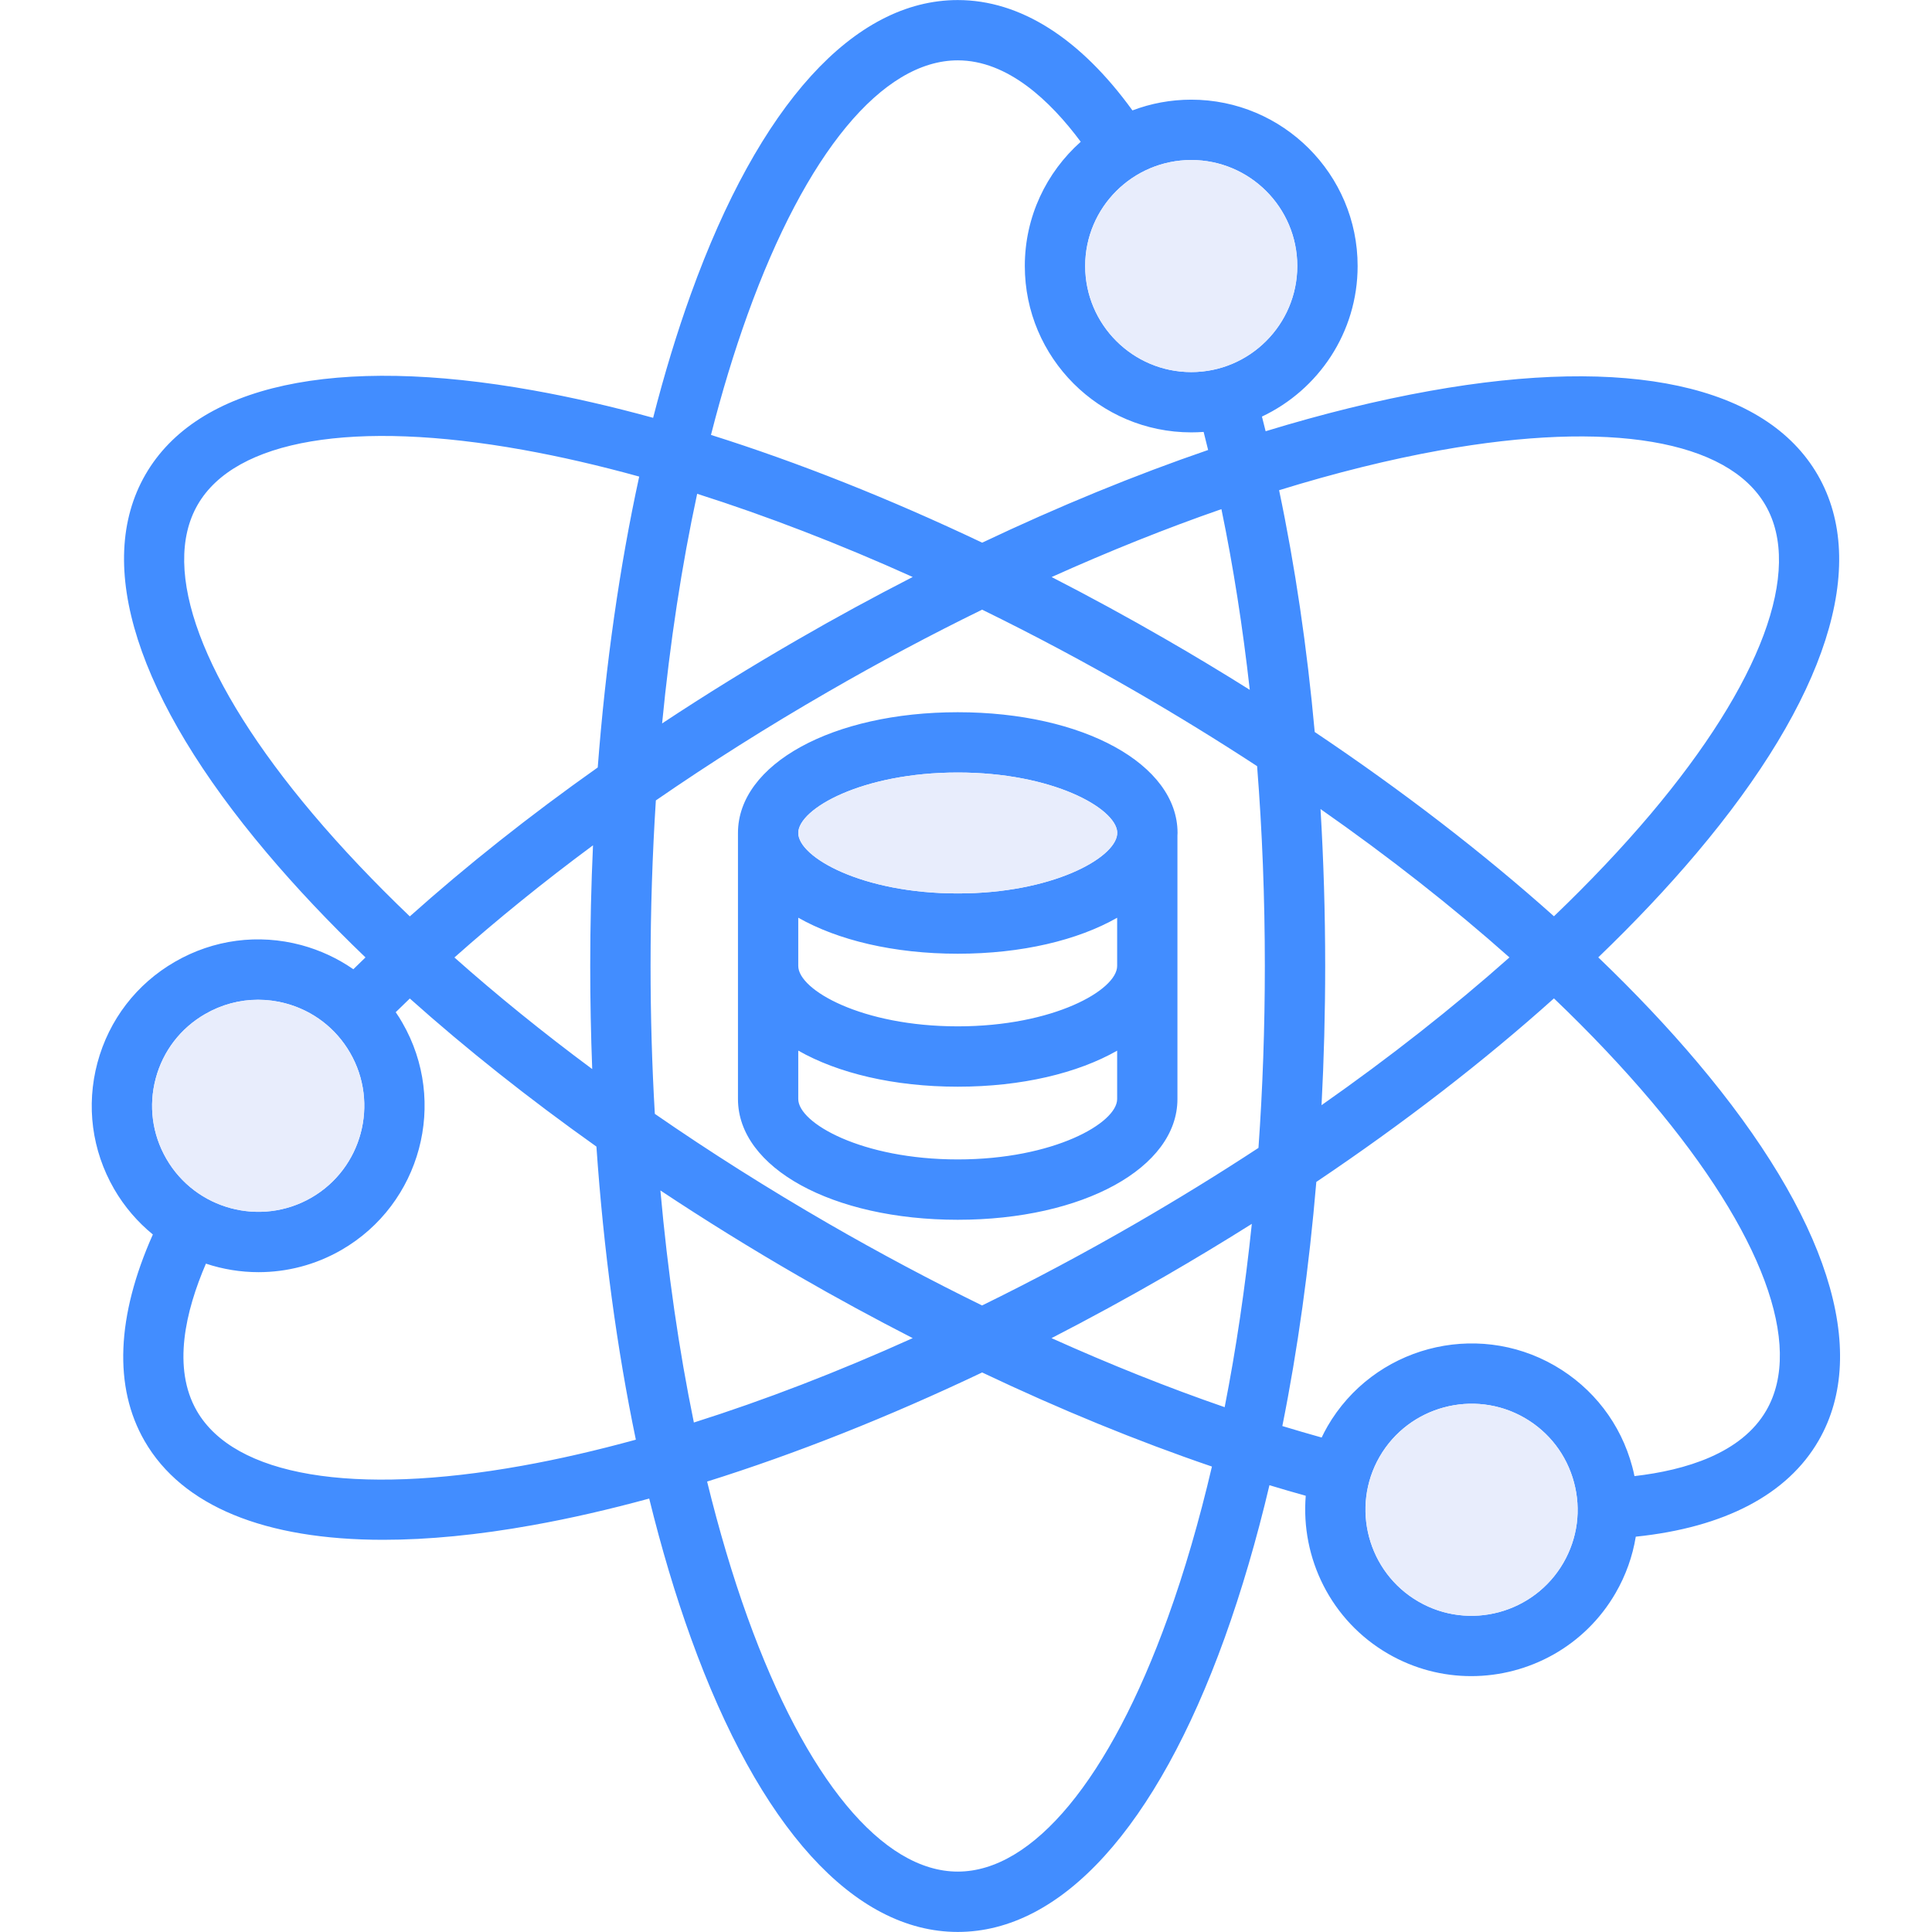
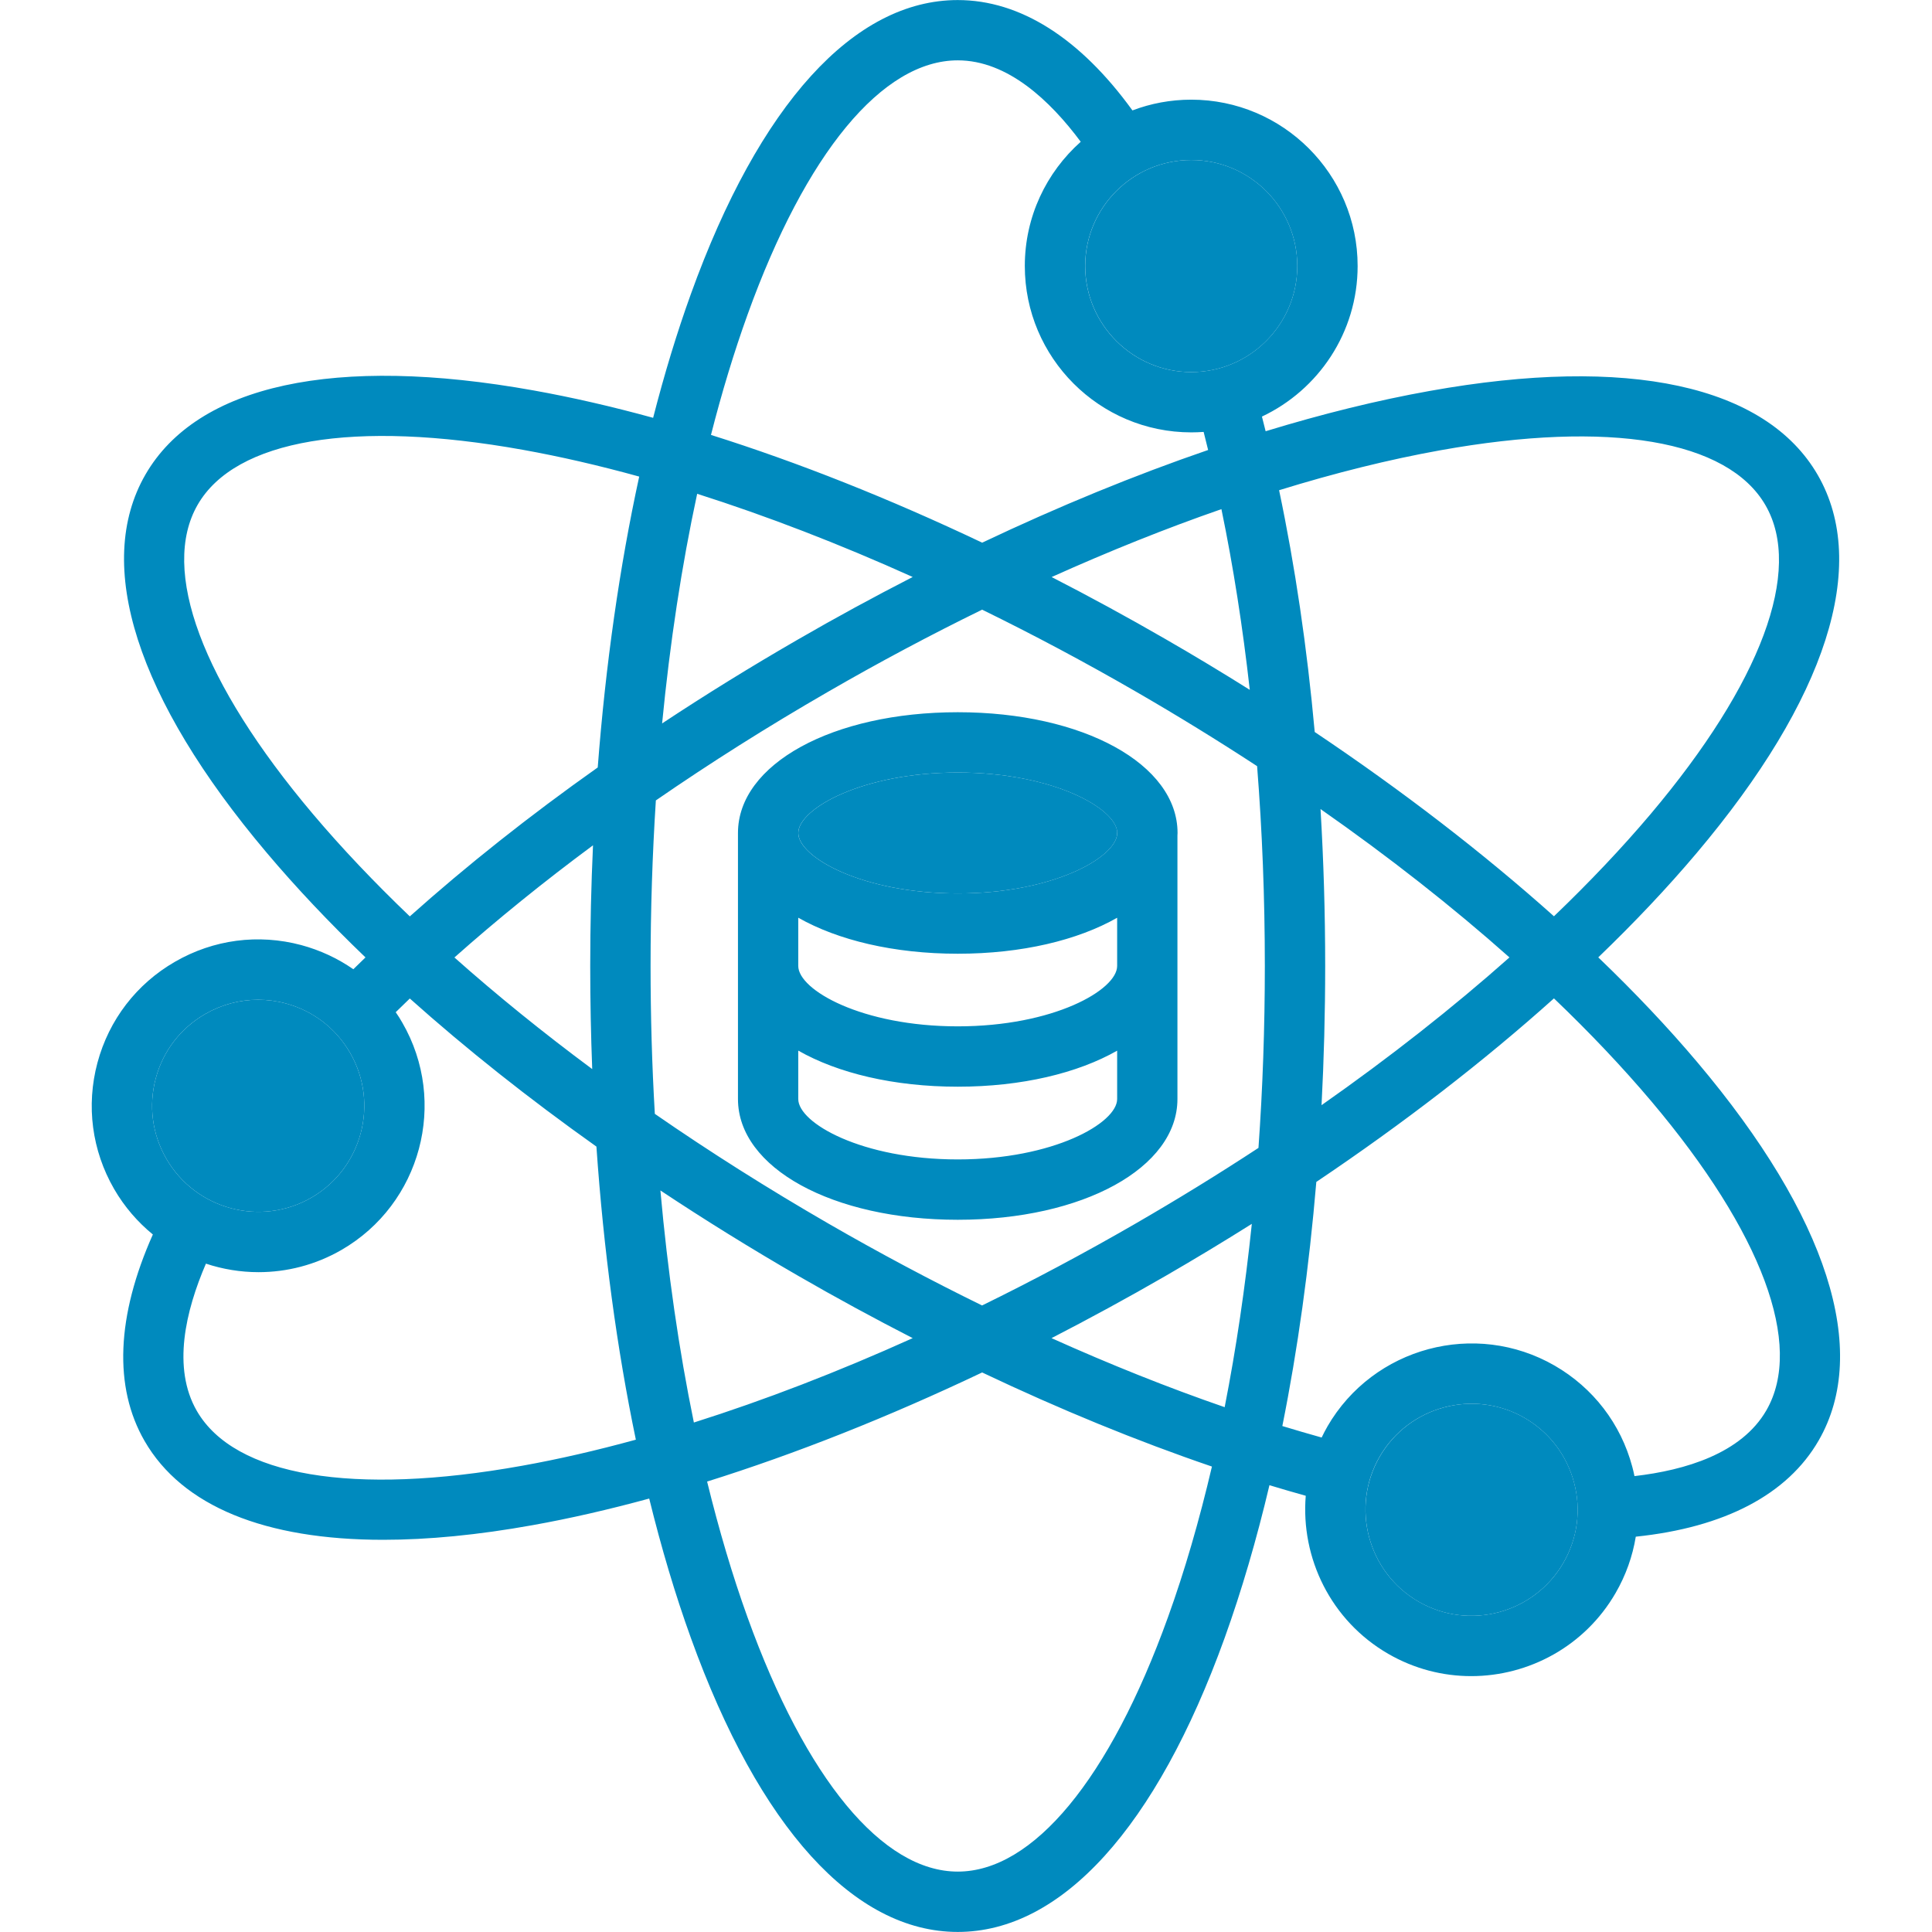
<svg xmlns="http://www.w3.org/2000/svg" width="34" height="34" viewBox="0 0 34 34" fill="none">
-   <path d="M16.855 12.534C14.65 12.534 12.987 13.448 12.987 14.659V19.341C12.987 20.552 14.65 21.466 16.855 21.466C19.059 21.466 20.721 20.552 20.721 19.341V14.703C20.722 14.688 20.723 14.674 20.723 14.659C20.723 13.448 19.061 12.534 16.855 12.534ZM19.66 19.341C19.66 19.764 18.541 20.404 16.855 20.404C15.168 20.404 14.048 19.764 14.048 19.341V18.489C14.743 18.885 15.728 19.124 16.855 19.124C17.982 19.124 18.966 18.885 19.66 18.49V19.341ZM19.66 16.999C19.66 17.422 18.541 18.062 16.855 18.062C15.168 18.062 14.048 17.422 14.048 16.999V16.15C14.743 16.545 15.728 16.784 16.855 16.784C17.982 16.784 18.966 16.546 19.66 16.151V16.999ZM19.66 14.659V14.682C19.62 15.105 18.512 15.723 16.855 15.723C15.168 15.723 14.048 15.083 14.048 14.659C14.048 14.236 15.168 13.595 16.855 13.595C18.523 13.595 19.636 14.222 19.661 14.645C19.66 14.65 19.66 14.654 19.66 14.659ZM16.855 12.534C14.65 12.534 12.987 13.448 12.987 14.659V19.341C12.987 20.552 14.65 21.466 16.855 21.466C19.059 21.466 20.721 20.552 20.721 19.341V14.703C20.722 14.688 20.723 14.674 20.723 14.659C20.723 13.448 19.061 12.534 16.855 12.534ZM19.66 19.341C19.66 19.764 18.541 20.404 16.855 20.404C15.168 20.404 14.048 19.764 14.048 19.341V18.489C14.743 18.885 15.728 19.124 16.855 19.124C17.982 19.124 18.966 18.885 19.66 18.49V19.341ZM19.66 16.999C19.66 17.422 18.541 18.062 16.855 18.062C15.168 18.062 14.048 17.422 14.048 16.999V16.15C14.743 16.545 15.728 16.784 16.855 16.784C17.982 16.784 18.966 16.546 19.66 16.151V16.999ZM19.66 14.659V14.682C19.62 15.105 18.512 15.723 16.855 15.723C15.168 15.723 14.048 15.083 14.048 14.659C14.048 14.236 15.168 13.595 16.855 13.595C18.523 13.595 19.636 14.222 19.661 14.645C19.66 14.65 19.66 14.654 19.66 14.659ZM16.855 12.534C14.65 12.534 12.987 13.448 12.987 14.659V19.341C12.987 20.552 14.65 21.466 16.855 21.466C19.059 21.466 20.721 20.552 20.721 19.341V14.703C20.722 14.688 20.723 14.674 20.723 14.659C20.723 13.448 19.061 12.534 16.855 12.534ZM19.66 19.341C19.66 19.764 18.541 20.404 16.855 20.404C15.168 20.404 14.048 19.764 14.048 19.341V18.489C14.743 18.885 15.728 19.124 16.855 19.124C17.982 19.124 18.966 18.885 19.66 18.49V19.341ZM19.66 16.999C19.66 17.422 18.541 18.062 16.855 18.062C15.168 18.062 14.048 17.422 14.048 16.999V16.15C14.743 16.545 15.728 16.784 16.855 16.784C17.982 16.784 18.966 16.546 19.66 16.151V16.999ZM19.66 14.659V14.682C19.62 15.105 18.512 15.723 16.855 15.723C15.168 15.723 14.048 15.083 14.048 14.659C14.048 14.236 15.168 13.595 16.855 13.595C18.523 13.595 19.636 14.222 19.661 14.645C19.66 14.65 19.66 14.654 19.66 14.659ZM16.855 12.534C14.65 12.534 12.987 13.448 12.987 14.659V19.341C12.987 20.552 14.65 21.466 16.855 21.466C19.059 21.466 20.721 20.552 20.721 19.341V14.703C20.722 14.688 20.723 14.674 20.723 14.659C20.723 13.448 19.061 12.534 16.855 12.534ZM19.66 19.341C19.66 19.764 18.541 20.404 16.855 20.404C15.168 20.404 14.048 19.764 14.048 19.341V18.489C14.743 18.885 15.728 19.124 16.855 19.124C17.982 19.124 18.966 18.885 19.66 18.49V19.341ZM19.66 16.999C19.66 17.422 18.541 18.062 16.855 18.062C15.168 18.062 14.048 17.422 14.048 16.999V16.15C14.743 16.545 15.728 16.784 16.855 16.784C17.982 16.784 18.966 16.546 19.66 16.151V16.999ZM19.66 14.659V14.682C19.62 15.105 18.512 15.723 16.855 15.723C15.168 15.723 14.048 15.083 14.048 14.659C14.048 14.236 15.168 13.595 16.855 13.595C18.523 13.595 19.636 14.222 19.661 14.645C19.66 14.65 19.66 14.654 19.66 14.659ZM29.872 18.696C29.354 18.082 28.768 17.463 28.127 16.848C28.762 16.237 29.342 15.624 29.856 15.015C32.145 12.305 32.902 9.942 31.99 8.36C31.077 6.779 28.651 6.253 25.16 6.88C24.242 7.044 23.274 7.283 22.273 7.589C22.252 7.503 22.231 7.417 22.208 7.331C23.202 6.862 23.892 5.851 23.892 4.681C23.892 3.067 22.578 1.754 20.964 1.754C20.6 1.754 20.251 1.821 19.929 1.943C19.008 0.671 17.952 0.001 16.855 0.001C15.029 0.001 13.36 1.839 12.158 5.175C11.912 5.856 11.691 6.585 11.494 7.353C10.77 7.154 10.066 6.992 9.39 6.871C5.899 6.244 3.473 6.77 2.56 8.351C1.647 9.932 2.404 12.296 4.693 15.006C5.21 15.619 5.793 16.236 6.432 16.849C6.36 16.918 6.289 16.987 6.218 17.057C5.943 16.866 5.635 16.722 5.302 16.632C4.546 16.43 3.757 16.534 3.08 16.925C2.403 17.315 1.918 17.946 1.715 18.702C1.513 19.458 1.617 20.247 2.008 20.924C2.19 21.239 2.424 21.507 2.69 21.725C2.049 23.162 1.997 24.412 2.545 25.36C3.207 26.507 4.663 27.098 6.744 27.098C7.534 27.098 8.414 27.013 9.375 26.84C10.035 26.722 10.721 26.564 11.425 26.372C11.639 27.242 11.883 28.063 12.158 28.824C13.36 32.161 15.029 33.999 16.855 33.999C18.681 33.999 20.349 32.161 21.552 28.824C21.85 27.995 22.114 27.094 22.34 26.137C22.555 26.202 22.767 26.264 22.979 26.323C22.889 27.417 23.419 28.52 24.431 29.105C24.892 29.371 25.394 29.497 25.891 29.497C26.903 29.497 27.89 28.972 28.432 28.034C28.612 27.723 28.731 27.387 28.787 27.043C30.349 26.881 31.457 26.301 32.005 25.351C32.918 23.77 32.16 21.407 29.872 18.696ZM2.928 20.393C2.678 19.961 2.612 19.458 2.741 18.977C2.87 18.495 3.179 18.094 3.611 17.845C3.899 17.679 4.217 17.594 4.541 17.594C4.703 17.594 4.866 17.615 5.027 17.658C5.508 17.787 5.911 18.096 6.161 18.528C6.676 19.418 6.37 20.563 5.479 21.077C4.587 21.591 3.442 21.284 2.928 20.393ZM9.187 25.795C6.213 26.329 4.127 25.977 3.464 24.83C3.027 24.073 3.266 23.069 3.624 22.238C3.922 22.337 4.235 22.388 4.55 22.388C5.047 22.388 5.549 22.262 6.009 21.997C7.408 21.189 7.888 19.394 7.08 17.997C7.044 17.933 7.005 17.872 6.964 17.813C7.046 17.732 7.129 17.652 7.212 17.572C8.203 18.458 9.306 19.333 10.496 20.178C10.622 21.998 10.857 23.736 11.19 25.336C10.501 25.525 9.831 25.68 9.187 25.795ZM10.422 18.814C9.555 18.171 8.743 17.513 7.997 16.85C8.75 16.181 9.566 15.52 10.436 14.876C10.404 15.575 10.387 16.283 10.387 16.999C10.387 17.61 10.399 18.215 10.422 18.814ZM10.519 13.506C9.323 14.352 8.213 15.232 7.212 16.127C6.583 15.525 6.01 14.921 5.504 14.322C3.554 12.012 2.816 10.03 3.479 8.882C4.142 7.734 6.228 7.382 9.202 7.916C9.859 8.034 10.544 8.192 11.249 8.387C10.904 9.97 10.658 11.696 10.519 13.506ZM20.964 2.816C21.993 2.816 22.83 3.652 22.83 4.681C22.83 5.71 21.993 6.548 20.964 6.548C19.934 6.548 19.097 5.71 19.097 4.681C19.097 3.652 19.934 2.816 20.964 2.816ZM21.994 12.14C21.512 11.837 21.019 11.54 20.516 11.25C19.848 10.864 19.177 10.499 18.507 10.155C19.521 9.699 20.521 9.298 21.495 8.96C21.704 9.971 21.87 11.035 21.994 12.14ZM13.156 5.536C14.181 2.693 15.529 1.062 16.855 1.062C17.731 1.062 18.481 1.771 19.019 2.495C18.416 3.032 18.035 3.812 18.035 4.681C18.035 6.296 19.349 7.609 20.964 7.609C21.038 7.609 21.11 7.606 21.182 7.601C21.209 7.706 21.235 7.812 21.261 7.919C19.97 8.362 18.634 8.91 17.285 9.55C15.655 8.776 14.046 8.137 12.512 7.654C12.703 6.905 12.918 6.196 13.156 5.536ZM12.269 8.69C13.492 9.079 14.767 9.57 16.062 10.154C15.386 10.501 14.708 10.869 14.034 11.259C13.213 11.733 12.417 12.225 11.652 12.731C11.79 11.31 11.997 9.952 12.269 8.69ZM11.622 20.95C12.401 21.467 13.212 21.97 14.048 22.453C14.718 22.84 15.391 23.205 16.062 23.549C14.746 24.143 13.453 24.641 12.211 25.034C11.948 23.755 11.75 22.383 11.622 20.95ZM20.553 28.464C19.529 31.307 18.181 32.937 16.855 32.937C15.529 32.937 14.181 31.307 13.156 28.464C12.889 27.724 12.652 26.922 12.444 26.073C13.998 25.586 15.631 24.939 17.284 24.153C18.653 24.803 20.009 25.359 21.328 25.809C21.106 26.757 20.848 27.648 20.553 28.464ZM21.552 24.764C20.555 24.42 19.535 24.012 18.505 23.549C19.17 23.206 19.837 22.844 20.502 22.46C21.021 22.16 21.531 21.852 22.03 21.538C21.913 22.66 21.753 23.741 21.552 24.764ZM22.147 20.201C21.446 20.661 20.719 21.108 19.97 21.541C19.076 22.057 18.177 22.536 17.283 22.974C16.384 22.534 15.48 22.053 14.579 21.533C13.513 20.917 12.49 20.27 11.524 19.602C11.474 18.75 11.449 17.88 11.449 16.999C11.449 16.011 11.481 15.037 11.542 14.086C12.499 13.426 13.51 12.787 14.564 12.179C15.47 11.655 16.38 11.171 17.284 10.729C18.183 11.169 19.086 11.649 19.986 12.169C20.72 12.593 21.433 13.032 22.123 13.483C22.213 14.624 22.259 15.801 22.259 16.999C22.259 18.087 22.221 19.159 22.147 20.201ZM25.348 7.924C28.322 7.39 30.407 7.743 31.07 8.892C31.732 10.039 30.994 12.021 29.045 14.33C28.541 14.926 27.972 15.526 27.347 16.125C26.105 15.014 24.685 13.92 23.137 12.882C23.002 11.393 22.791 9.964 22.51 8.627C23.496 8.322 24.447 8.086 25.348 7.924ZM23.239 14.238C24.448 15.083 25.565 15.961 26.564 16.849C25.57 17.732 24.459 18.606 23.257 19.449C23.299 18.645 23.321 17.826 23.321 16.999C23.321 16.064 23.293 15.142 23.239 14.238ZM27.513 27.503C26.997 28.394 25.853 28.701 24.963 28.185C24.072 27.671 23.765 26.526 24.279 25.635C24.794 24.745 25.938 24.439 26.829 24.952C27.262 25.202 27.57 25.605 27.699 26.086C27.829 26.568 27.762 27.071 27.513 27.503ZM31.085 24.82C30.648 25.578 29.66 25.874 28.764 25.977C28.753 25.922 28.74 25.866 28.725 25.811C28.523 25.056 28.038 24.425 27.36 24.033C25.962 23.227 24.168 23.708 23.36 25.104V25.105C23.323 25.169 23.29 25.233 23.259 25.298C23.03 25.234 22.8 25.167 22.567 25.096C22.838 23.747 23.038 22.304 23.165 20.8C24.703 19.766 26.113 18.677 27.347 17.57C27.979 18.174 28.553 18.78 29.061 19.381C31.01 21.69 31.748 23.672 31.085 24.82ZM16.855 12.534C14.65 12.534 12.987 13.448 12.987 14.659V19.341C12.987 20.552 14.65 21.466 16.855 21.466C19.059 21.466 20.721 20.552 20.721 19.341V14.703C20.722 14.688 20.723 14.674 20.723 14.659C20.723 13.448 19.061 12.534 16.855 12.534ZM19.66 19.341C19.66 19.764 18.541 20.404 16.855 20.404C15.168 20.404 14.048 19.764 14.048 19.341V18.489C14.743 18.885 15.728 19.124 16.855 19.124C17.982 19.124 18.966 18.885 19.66 18.49V19.341ZM19.66 16.999C19.66 17.422 18.541 18.062 16.855 18.062C15.168 18.062 14.048 17.422 14.048 16.999V16.15C14.743 16.545 15.728 16.784 16.855 16.784C17.982 16.784 18.966 16.546 19.66 16.151V16.999ZM19.66 14.659V14.682C19.62 15.105 18.512 15.723 16.855 15.723C15.168 15.723 14.048 15.083 14.048 14.659C14.048 14.236 15.168 13.595 16.855 13.595C18.523 13.595 19.636 14.222 19.661 14.645C19.66 14.65 19.66 14.654 19.66 14.659ZM16.855 12.534C14.65 12.534 12.987 13.448 12.987 14.659V19.341C12.987 20.552 14.65 21.466 16.855 21.466C19.059 21.466 20.721 20.552 20.721 19.341V14.703C20.722 14.688 20.723 14.674 20.723 14.659C20.723 13.448 19.061 12.534 16.855 12.534ZM19.66 19.341C19.66 19.764 18.541 20.404 16.855 20.404C15.168 20.404 14.048 19.764 14.048 19.341V18.489C14.743 18.885 15.728 19.124 16.855 19.124C17.982 19.124 18.966 18.885 19.66 18.49V19.341ZM19.66 16.999C19.66 17.422 18.541 18.062 16.855 18.062C15.168 18.062 14.048 17.422 14.048 16.999V16.15C14.743 16.545 15.728 16.784 16.855 16.784C17.982 16.784 18.966 16.546 19.66 16.151V16.999ZM19.66 14.659V14.682C19.62 15.105 18.512 15.723 16.855 15.723C15.168 15.723 14.048 15.083 14.048 14.659C14.048 14.236 15.168 13.595 16.855 13.595C18.523 13.595 19.636 14.222 19.661 14.645C19.66 14.65 19.66 14.654 19.66 14.659ZM16.855 12.534C14.65 12.534 12.987 13.448 12.987 14.659V19.341C12.987 20.552 14.65 21.466 16.855 21.466C19.059 21.466 20.721 20.552 20.721 19.341V14.703C20.722 14.688 20.723 14.674 20.723 14.659C20.723 13.448 19.061 12.534 16.855 12.534ZM19.66 19.341C19.66 19.764 18.541 20.404 16.855 20.404C15.168 20.404 14.048 19.764 14.048 19.341V18.489C14.743 18.885 15.728 19.124 16.855 19.124C17.982 19.124 18.966 18.885 19.66 18.49V19.341ZM19.66 16.999C19.66 17.422 18.541 18.062 16.855 18.062C15.168 18.062 14.048 17.422 14.048 16.999V16.15C14.743 16.545 15.728 16.784 16.855 16.784C17.982 16.784 18.966 16.546 19.66 16.151V16.999ZM19.66 14.659V14.682C19.62 15.105 18.512 15.723 16.855 15.723C15.168 15.723 14.048 15.083 14.048 14.659C14.048 14.236 15.168 13.595 16.855 13.595C18.523 13.595 19.636 14.222 19.661 14.645C19.66 14.65 19.66 14.654 19.66 14.659ZM16.855 12.534C14.65 12.534 12.987 13.448 12.987 14.659V19.341C12.987 20.552 14.65 21.466 16.855 21.466C19.059 21.466 20.721 20.552 20.721 19.341V14.703C20.722 14.688 20.723 14.674 20.723 14.659C20.723 13.448 19.061 12.534 16.855 12.534ZM19.66 19.341C19.66 19.764 18.541 20.404 16.855 20.404C15.168 20.404 14.048 19.764 14.048 19.341V18.489C14.743 18.885 15.728 19.124 16.855 19.124C17.982 19.124 18.966 18.885 19.66 18.49V19.341ZM19.66 16.999C19.66 17.422 18.541 18.062 16.855 18.062C15.168 18.062 14.048 17.422 14.048 16.999V16.15C14.743 16.545 15.728 16.784 16.855 16.784C17.982 16.784 18.966 16.546 19.66 16.151V16.999ZM19.66 14.659V14.682C19.62 15.105 18.512 15.723 16.855 15.723C15.168 15.723 14.048 15.083 14.048 14.659C14.048 14.236 15.168 13.595 16.855 13.595C18.523 13.595 19.636 14.222 19.661 14.645C19.66 14.65 19.66 14.654 19.66 14.659ZM16.855 12.534C14.65 12.534 12.987 13.448 12.987 14.659V19.341C12.987 20.552 14.65 21.466 16.855 21.466C19.059 21.466 20.721 20.552 20.721 19.341V14.703C20.722 14.688 20.723 14.674 20.723 14.659C20.723 13.448 19.061 12.534 16.855 12.534ZM19.66 19.341C19.66 19.764 18.541 20.404 16.855 20.404C15.168 20.404 14.048 19.764 14.048 19.341V18.489C14.743 18.885 15.728 19.124 16.855 19.124C17.982 19.124 18.966 18.885 19.66 18.49V19.341ZM19.66 16.999C19.66 17.422 18.541 18.062 16.855 18.062C15.168 18.062 14.048 17.422 14.048 16.999V16.15C14.743 16.545 15.728 16.784 16.855 16.784C17.982 16.784 18.966 16.546 19.66 16.151V16.999ZM19.66 14.659V14.682C19.62 15.105 18.512 15.723 16.855 15.723C15.168 15.723 14.048 15.083 14.048 14.659C14.048 14.236 15.168 13.595 16.855 13.595C18.523 13.595 19.636 14.222 19.661 14.645C19.66 14.65 19.66 14.654 19.66 14.659Z" fill="#428DFF" />
-   <path d="M22.83 4.681C22.83 5.71 21.994 6.548 20.965 6.548C19.935 6.548 19.098 5.71 19.098 4.681C19.098 3.652 19.935 2.816 20.965 2.816C21.994 2.816 22.83 3.652 22.83 4.681Z" fill="#E8EDFC" />
-   <path d="M27.513 27.503C26.998 28.394 25.854 28.701 24.963 28.186C24.072 27.671 23.766 26.527 24.28 25.636C24.794 24.745 25.939 24.439 26.83 24.952C27.262 25.202 27.571 25.605 27.7 26.087C27.829 26.568 27.763 27.071 27.513 27.503Z" fill="#E8EDFC" />
-   <path d="M5.479 21.077C4.587 21.591 3.443 21.285 2.928 20.393C2.678 19.961 2.612 19.458 2.741 18.977C2.87 18.495 3.179 18.094 3.611 17.845C3.899 17.679 4.218 17.594 4.541 17.594C4.703 17.594 4.866 17.615 5.027 17.658C5.509 17.787 5.912 18.096 6.161 18.528C6.676 19.419 6.37 20.563 5.479 21.077Z" fill="#E8EDFC" />
-   <path d="M19.662 14.645C19.661 14.65 19.66 14.655 19.66 14.659V14.682C19.621 15.105 18.513 15.723 16.856 15.723C15.168 15.723 14.049 15.083 14.049 14.659C14.049 14.236 15.168 13.595 16.856 13.595C18.524 13.595 19.637 14.222 19.662 14.645Z" fill="#E8EDFC" />
+   <path d="M16.855 12.534C14.65 12.534 12.987 13.448 12.987 14.659V19.341C12.987 20.552 14.65 21.466 16.855 21.466C19.059 21.466 20.721 20.552 20.721 19.341V14.703C20.722 14.688 20.723 14.674 20.723 14.659C20.723 13.448 19.061 12.534 16.855 12.534ZM19.66 19.341C19.66 19.764 18.541 20.404 16.855 20.404C15.168 20.404 14.048 19.764 14.048 19.341V18.489C14.743 18.885 15.728 19.124 16.855 19.124C17.982 19.124 18.966 18.885 19.66 18.49V19.341ZM19.66 16.999C19.66 17.422 18.541 18.062 16.855 18.062C15.168 18.062 14.048 17.422 14.048 16.999V16.15C14.743 16.545 15.728 16.784 16.855 16.784C17.982 16.784 18.966 16.546 19.66 16.151V16.999ZM19.66 14.659V14.682C19.62 15.105 18.512 15.723 16.855 15.723C15.168 15.723 14.048 15.083 14.048 14.659C14.048 14.236 15.168 13.595 16.855 13.595C18.523 13.595 19.636 14.222 19.661 14.645C19.66 14.65 19.66 14.654 19.66 14.659ZM16.855 12.534C14.65 12.534 12.987 13.448 12.987 14.659V19.341C12.987 20.552 14.65 21.466 16.855 21.466C19.059 21.466 20.721 20.552 20.721 19.341V14.703C20.722 14.688 20.723 14.674 20.723 14.659C20.723 13.448 19.061 12.534 16.855 12.534ZM19.66 19.341C19.66 19.764 18.541 20.404 16.855 20.404C15.168 20.404 14.048 19.764 14.048 19.341V18.489C14.743 18.885 15.728 19.124 16.855 19.124C17.982 19.124 18.966 18.885 19.66 18.49V19.341ZM19.66 16.999C19.66 17.422 18.541 18.062 16.855 18.062C15.168 18.062 14.048 17.422 14.048 16.999V16.15C14.743 16.545 15.728 16.784 16.855 16.784C17.982 16.784 18.966 16.546 19.66 16.151V16.999ZM19.66 14.659V14.682C19.62 15.105 18.512 15.723 16.855 15.723C15.168 15.723 14.048 15.083 14.048 14.659C14.048 14.236 15.168 13.595 16.855 13.595C18.523 13.595 19.636 14.222 19.661 14.645C19.66 14.65 19.66 14.654 19.66 14.659ZM16.855 12.534C14.65 12.534 12.987 13.448 12.987 14.659V19.341C12.987 20.552 14.65 21.466 16.855 21.466C19.059 21.466 20.721 20.552 20.721 19.341V14.703C20.722 14.688 20.723 14.674 20.723 14.659C20.723 13.448 19.061 12.534 16.855 12.534ZM19.66 19.341C19.66 19.764 18.541 20.404 16.855 20.404C15.168 20.404 14.048 19.764 14.048 19.341V18.489C14.743 18.885 15.728 19.124 16.855 19.124C17.982 19.124 18.966 18.885 19.66 18.49V19.341ZM19.66 16.999C19.66 17.422 18.541 18.062 16.855 18.062C15.168 18.062 14.048 17.422 14.048 16.999V16.15C14.743 16.545 15.728 16.784 16.855 16.784C17.982 16.784 18.966 16.546 19.66 16.151V16.999ZM19.66 14.659V14.682C19.62 15.105 18.512 15.723 16.855 15.723C15.168 15.723 14.048 15.083 14.048 14.659C14.048 14.236 15.168 13.595 16.855 13.595C18.523 13.595 19.636 14.222 19.661 14.645C19.66 14.65 19.66 14.654 19.66 14.659ZM16.855 12.534C14.65 12.534 12.987 13.448 12.987 14.659V19.341C12.987 20.552 14.65 21.466 16.855 21.466C19.059 21.466 20.721 20.552 20.721 19.341V14.703C20.722 14.688 20.723 14.674 20.723 14.659C20.723 13.448 19.061 12.534 16.855 12.534ZM19.66 19.341C19.66 19.764 18.541 20.404 16.855 20.404C15.168 20.404 14.048 19.764 14.048 19.341V18.489C14.743 18.885 15.728 19.124 16.855 19.124C17.982 19.124 18.966 18.885 19.66 18.49V19.341ZM19.66 16.999C19.66 17.422 18.541 18.062 16.855 18.062C15.168 18.062 14.048 17.422 14.048 16.999V16.15C14.743 16.545 15.728 16.784 16.855 16.784C17.982 16.784 18.966 16.546 19.66 16.151V16.999ZM19.66 14.659V14.682C19.62 15.105 18.512 15.723 16.855 15.723C15.168 15.723 14.048 15.083 14.048 14.659C14.048 14.236 15.168 13.595 16.855 13.595C18.523 13.595 19.636 14.222 19.661 14.645C19.66 14.65 19.66 14.654 19.66 14.659ZM29.872 18.696C29.354 18.082 28.768 17.463 28.127 16.848C28.762 16.237 29.342 15.624 29.856 15.015C32.145 12.305 32.902 9.942 31.99 8.36C31.077 6.779 28.651 6.253 25.16 6.88C24.242 7.044 23.274 7.283 22.273 7.589C22.252 7.503 22.231 7.417 22.208 7.331C23.202 6.862 23.892 5.851 23.892 4.681C23.892 3.067 22.578 1.754 20.964 1.754C20.6 1.754 20.251 1.821 19.929 1.943C19.008 0.671 17.952 0.001 16.855 0.001C15.029 0.001 13.36 1.839 12.158 5.175C11.912 5.856 11.691 6.585 11.494 7.353C10.77 7.154 10.066 6.992 9.39 6.871C5.899 6.244 3.473 6.77 2.56 8.351C1.647 9.932 2.404 12.296 4.693 15.006C5.21 15.619 5.793 16.236 6.432 16.849C6.36 16.918 6.289 16.987 6.218 17.057C5.943 16.866 5.635 16.722 5.302 16.632C4.546 16.43 3.757 16.534 3.08 16.925C2.403 17.315 1.918 17.946 1.715 18.702C1.513 19.458 1.617 20.247 2.008 20.924C2.19 21.239 2.424 21.507 2.69 21.725C2.049 23.162 1.997 24.412 2.545 25.36C3.207 26.507 4.663 27.098 6.744 27.098C7.534 27.098 8.414 27.013 9.375 26.84C10.035 26.722 10.721 26.564 11.425 26.372C11.639 27.242 11.883 28.063 12.158 28.824C13.36 32.161 15.029 33.999 16.855 33.999C18.681 33.999 20.349 32.161 21.552 28.824C21.85 27.995 22.114 27.094 22.34 26.137C22.555 26.202 22.767 26.264 22.979 26.323C22.889 27.417 23.419 28.52 24.431 29.105C24.892 29.371 25.394 29.497 25.891 29.497C26.903 29.497 27.89 28.972 28.432 28.034C28.612 27.723 28.731 27.387 28.787 27.043C30.349 26.881 31.457 26.301 32.005 25.351C32.918 23.77 32.16 21.407 29.872 18.696ZM2.928 20.393C2.678 19.961 2.612 19.458 2.741 18.977C2.87 18.495 3.179 18.094 3.611 17.845C3.899 17.679 4.217 17.594 4.541 17.594C4.703 17.594 4.866 17.615 5.027 17.658C5.508 17.787 5.911 18.096 6.161 18.528C6.676 19.418 6.37 20.563 5.479 21.077C4.587 21.591 3.442 21.284 2.928 20.393ZM9.187 25.795C6.213 26.329 4.127 25.977 3.464 24.83C3.027 24.073 3.266 23.069 3.624 22.238C3.922 22.337 4.235 22.388 4.55 22.388C5.047 22.388 5.549 22.262 6.009 21.997C7.408 21.189 7.888 19.394 7.08 17.997C7.044 17.933 7.005 17.872 6.964 17.813C7.046 17.732 7.129 17.652 7.212 17.572C8.203 18.458 9.306 19.333 10.496 20.178C10.622 21.998 10.857 23.736 11.19 25.336C10.501 25.525 9.831 25.68 9.187 25.795ZM10.422 18.814C9.555 18.171 8.743 17.513 7.997 16.85C8.75 16.181 9.566 15.52 10.436 14.876C10.404 15.575 10.387 16.283 10.387 16.999C10.387 17.61 10.399 18.215 10.422 18.814ZM10.519 13.506C9.323 14.352 8.213 15.232 7.212 16.127C6.583 15.525 6.01 14.921 5.504 14.322C3.554 12.012 2.816 10.03 3.479 8.882C4.142 7.734 6.228 7.382 9.202 7.916C9.859 8.034 10.544 8.192 11.249 8.387C10.904 9.97 10.658 11.696 10.519 13.506ZM20.964 2.816C21.993 2.816 22.83 3.652 22.83 4.681C22.83 5.71 21.993 6.548 20.964 6.548C19.934 6.548 19.097 5.71 19.097 4.681C19.097 3.652 19.934 2.816 20.964 2.816ZM21.994 12.14C21.512 11.837 21.019 11.54 20.516 11.25C19.848 10.864 19.177 10.499 18.507 10.155C19.521 9.699 20.521 9.298 21.495 8.96C21.704 9.971 21.87 11.035 21.994 12.14ZM13.156 5.536C14.181 2.693 15.529 1.062 16.855 1.062C17.731 1.062 18.481 1.771 19.019 2.495C18.416 3.032 18.035 3.812 18.035 4.681C18.035 6.296 19.349 7.609 20.964 7.609C21.038 7.609 21.11 7.606 21.182 7.601C21.209 7.706 21.235 7.812 21.261 7.919C19.97 8.362 18.634 8.91 17.285 9.55C15.655 8.776 14.046 8.137 12.512 7.654C12.703 6.905 12.918 6.196 13.156 5.536ZM12.269 8.69C13.492 9.079 14.767 9.57 16.062 10.154C15.386 10.501 14.708 10.869 14.034 11.259C13.213 11.733 12.417 12.225 11.652 12.731C11.79 11.31 11.997 9.952 12.269 8.69ZM11.622 20.95C12.401 21.467 13.212 21.97 14.048 22.453C14.718 22.84 15.391 23.205 16.062 23.549C14.746 24.143 13.453 24.641 12.211 25.034C11.948 23.755 11.75 22.383 11.622 20.95ZM20.553 28.464C19.529 31.307 18.181 32.937 16.855 32.937C15.529 32.937 14.181 31.307 13.156 28.464C12.889 27.724 12.652 26.922 12.444 26.073C13.998 25.586 15.631 24.939 17.284 24.153C18.653 24.803 20.009 25.359 21.328 25.809C21.106 26.757 20.848 27.648 20.553 28.464ZM21.552 24.764C20.555 24.42 19.535 24.012 18.505 23.549C19.17 23.206 19.837 22.844 20.502 22.46C21.021 22.16 21.531 21.852 22.03 21.538C21.913 22.66 21.753 23.741 21.552 24.764ZM22.147 20.201C21.446 20.661 20.719 21.108 19.97 21.541C19.076 22.057 18.177 22.536 17.283 22.974C16.384 22.534 15.48 22.053 14.579 21.533C13.513 20.917 12.49 20.27 11.524 19.602C11.474 18.75 11.449 17.88 11.449 16.999C11.449 16.011 11.481 15.037 11.542 14.086C12.499 13.426 13.51 12.787 14.564 12.179C15.47 11.655 16.38 11.171 17.284 10.729C18.183 11.169 19.086 11.649 19.986 12.169C20.72 12.593 21.433 13.032 22.123 13.483C22.213 14.624 22.259 15.801 22.259 16.999C22.259 18.087 22.221 19.159 22.147 20.201ZM25.348 7.924C28.322 7.39 30.407 7.743 31.07 8.892C31.732 10.039 30.994 12.021 29.045 14.33C28.541 14.926 27.972 15.526 27.347 16.125C26.105 15.014 24.685 13.92 23.137 12.882C23.002 11.393 22.791 9.964 22.51 8.627C23.496 8.322 24.447 8.086 25.348 7.924ZM23.239 14.238C24.448 15.083 25.565 15.961 26.564 16.849C25.57 17.732 24.459 18.606 23.257 19.449C23.299 18.645 23.321 17.826 23.321 16.999C23.321 16.064 23.293 15.142 23.239 14.238ZM27.513 27.503C26.997 28.394 25.853 28.701 24.963 28.185C24.072 27.671 23.765 26.526 24.279 25.635C24.794 24.745 25.938 24.439 26.829 24.952C27.262 25.202 27.57 25.605 27.699 26.086C27.829 26.568 27.762 27.071 27.513 27.503ZM31.085 24.82C30.648 25.578 29.66 25.874 28.764 25.977C28.753 25.922 28.74 25.866 28.725 25.811C28.523 25.056 28.038 24.425 27.36 24.033C25.962 23.227 24.168 23.708 23.36 25.104V25.105C23.323 25.169 23.29 25.233 23.259 25.298C23.03 25.234 22.8 25.167 22.567 25.096C22.838 23.747 23.038 22.304 23.165 20.8C24.703 19.766 26.113 18.677 27.347 17.57C27.979 18.174 28.553 18.78 29.061 19.381C31.01 21.69 31.748 23.672 31.085 24.82ZM16.855 12.534C14.65 12.534 12.987 13.448 12.987 14.659V19.341C12.987 20.552 14.65 21.466 16.855 21.466C19.059 21.466 20.721 20.552 20.721 19.341V14.703C20.722 14.688 20.723 14.674 20.723 14.659C20.723 13.448 19.061 12.534 16.855 12.534ZM19.66 19.341C19.66 19.764 18.541 20.404 16.855 20.404C15.168 20.404 14.048 19.764 14.048 19.341V18.489C14.743 18.885 15.728 19.124 16.855 19.124C17.982 19.124 18.966 18.885 19.66 18.49V19.341ZM19.66 16.999C19.66 17.422 18.541 18.062 16.855 18.062C15.168 18.062 14.048 17.422 14.048 16.999V16.15C14.743 16.545 15.728 16.784 16.855 16.784C17.982 16.784 18.966 16.546 19.66 16.151V16.999ZM19.66 14.659V14.682C19.62 15.105 18.512 15.723 16.855 15.723C15.168 15.723 14.048 15.083 14.048 14.659C14.048 14.236 15.168 13.595 16.855 13.595C18.523 13.595 19.636 14.222 19.661 14.645C19.66 14.65 19.66 14.654 19.66 14.659ZM16.855 12.534C14.65 12.534 12.987 13.448 12.987 14.659V19.341C12.987 20.552 14.65 21.466 16.855 21.466C19.059 21.466 20.721 20.552 20.721 19.341V14.703C20.722 14.688 20.723 14.674 20.723 14.659C20.723 13.448 19.061 12.534 16.855 12.534ZM19.66 19.341C19.66 19.764 18.541 20.404 16.855 20.404C15.168 20.404 14.048 19.764 14.048 19.341V18.489C14.743 18.885 15.728 19.124 16.855 19.124C17.982 19.124 18.966 18.885 19.66 18.49V19.341ZM19.66 16.999C19.66 17.422 18.541 18.062 16.855 18.062C15.168 18.062 14.048 17.422 14.048 16.999V16.15C14.743 16.545 15.728 16.784 16.855 16.784C17.982 16.784 18.966 16.546 19.66 16.151V16.999ZM19.66 14.659V14.682C19.62 15.105 18.512 15.723 16.855 15.723C15.168 15.723 14.048 15.083 14.048 14.659C14.048 14.236 15.168 13.595 16.855 13.595C18.523 13.595 19.636 14.222 19.661 14.645C19.66 14.65 19.66 14.654 19.66 14.659ZM16.855 12.534C14.65 12.534 12.987 13.448 12.987 14.659V19.341C12.987 20.552 14.65 21.466 16.855 21.466C19.059 21.466 20.721 20.552 20.721 19.341V14.703C20.722 14.688 20.723 14.674 20.723 14.659C20.723 13.448 19.061 12.534 16.855 12.534ZM19.66 19.341C19.66 19.764 18.541 20.404 16.855 20.404C15.168 20.404 14.048 19.764 14.048 19.341V18.489C14.743 18.885 15.728 19.124 16.855 19.124C17.982 19.124 18.966 18.885 19.66 18.49V19.341ZM19.66 16.999C19.66 17.422 18.541 18.062 16.855 18.062C15.168 18.062 14.048 17.422 14.048 16.999V16.15C14.743 16.545 15.728 16.784 16.855 16.784C17.982 16.784 18.966 16.546 19.66 16.151V16.999ZM19.66 14.659V14.682C19.62 15.105 18.512 15.723 16.855 15.723C15.168 15.723 14.048 15.083 14.048 14.659C14.048 14.236 15.168 13.595 16.855 13.595C18.523 13.595 19.636 14.222 19.661 14.645C19.66 14.65 19.66 14.654 19.66 14.659ZM16.855 12.534C14.65 12.534 12.987 13.448 12.987 14.659V19.341C12.987 20.552 14.65 21.466 16.855 21.466C19.059 21.466 20.721 20.552 20.721 19.341V14.703C20.722 14.688 20.723 14.674 20.723 14.659C20.723 13.448 19.061 12.534 16.855 12.534ZM19.66 19.341C19.66 19.764 18.541 20.404 16.855 20.404C15.168 20.404 14.048 19.764 14.048 19.341V18.489C14.743 18.885 15.728 19.124 16.855 19.124C17.982 19.124 18.966 18.885 19.66 18.49V19.341ZM19.66 16.999C19.66 17.422 18.541 18.062 16.855 18.062C15.168 18.062 14.048 17.422 14.048 16.999V16.15C14.743 16.545 15.728 16.784 16.855 16.784C17.982 16.784 18.966 16.546 19.66 16.151V16.999ZM19.66 14.659V14.682C19.62 15.105 18.512 15.723 16.855 15.723C15.168 15.723 14.048 15.083 14.048 14.659C14.048 14.236 15.168 13.595 16.855 13.595C18.523 13.595 19.636 14.222 19.661 14.645C19.66 14.65 19.66 14.654 19.66 14.659ZM16.855 12.534C14.65 12.534 12.987 13.448 12.987 14.659V19.341C12.987 20.552 14.65 21.466 16.855 21.466C19.059 21.466 20.721 20.552 20.721 19.341V14.703C20.722 14.688 20.723 14.674 20.723 14.659C20.723 13.448 19.061 12.534 16.855 12.534ZM19.66 19.341C19.66 19.764 18.541 20.404 16.855 20.404C15.168 20.404 14.048 19.764 14.048 19.341V18.489C14.743 18.885 15.728 19.124 16.855 19.124C17.982 19.124 18.966 18.885 19.66 18.49V19.341ZM19.66 16.999C19.66 17.422 18.541 18.062 16.855 18.062C15.168 18.062 14.048 17.422 14.048 16.999V16.15C14.743 16.545 15.728 16.784 16.855 16.784C17.982 16.784 18.966 16.546 19.66 16.151V16.999ZM19.66 14.659V14.682C19.62 15.105 18.512 15.723 16.855 15.723C15.168 15.723 14.048 15.083 14.048 14.659C14.048 14.236 15.168 13.595 16.855 13.595C18.523 13.595 19.636 14.222 19.661 14.645C19.66 14.65 19.66 14.654 19.66 14.659Z" fill="#008abe" />
+   <path d="M22.83 4.681C22.83 5.71 21.994 6.548 20.965 6.548C19.935 6.548 19.098 5.71 19.098 4.681C19.098 3.652 19.935 2.816 20.965 2.816C21.994 2.816 22.83 3.652 22.83 4.681Z" fill="#008abe" />
+   <path d="M27.513 27.503C26.998 28.394 25.854 28.701 24.963 28.186C24.072 27.671 23.766 26.527 24.28 25.636C24.794 24.745 25.939 24.439 26.83 24.952C27.262 25.202 27.571 25.605 27.7 26.087C27.829 26.568 27.763 27.071 27.513 27.503Z" fill="#008abe" />
+   <path d="M5.479 21.077C4.587 21.591 3.443 21.285 2.928 20.393C2.678 19.961 2.612 19.458 2.741 18.977C2.87 18.495 3.179 18.094 3.611 17.845C3.899 17.679 4.218 17.594 4.541 17.594C4.703 17.594 4.866 17.615 5.027 17.658C5.509 17.787 5.912 18.096 6.161 18.528C6.676 19.419 6.37 20.563 5.479 21.077Z" fill="#008abe" />
+   <path d="M19.662 14.645C19.661 14.65 19.66 14.655 19.66 14.659V14.682C19.621 15.105 18.513 15.723 16.856 15.723C15.168 15.723 14.049 15.083 14.049 14.659C14.049 14.236 15.168 13.595 16.856 13.595C18.524 13.595 19.637 14.222 19.662 14.645Z" fill="#008abe" />
</svg>
